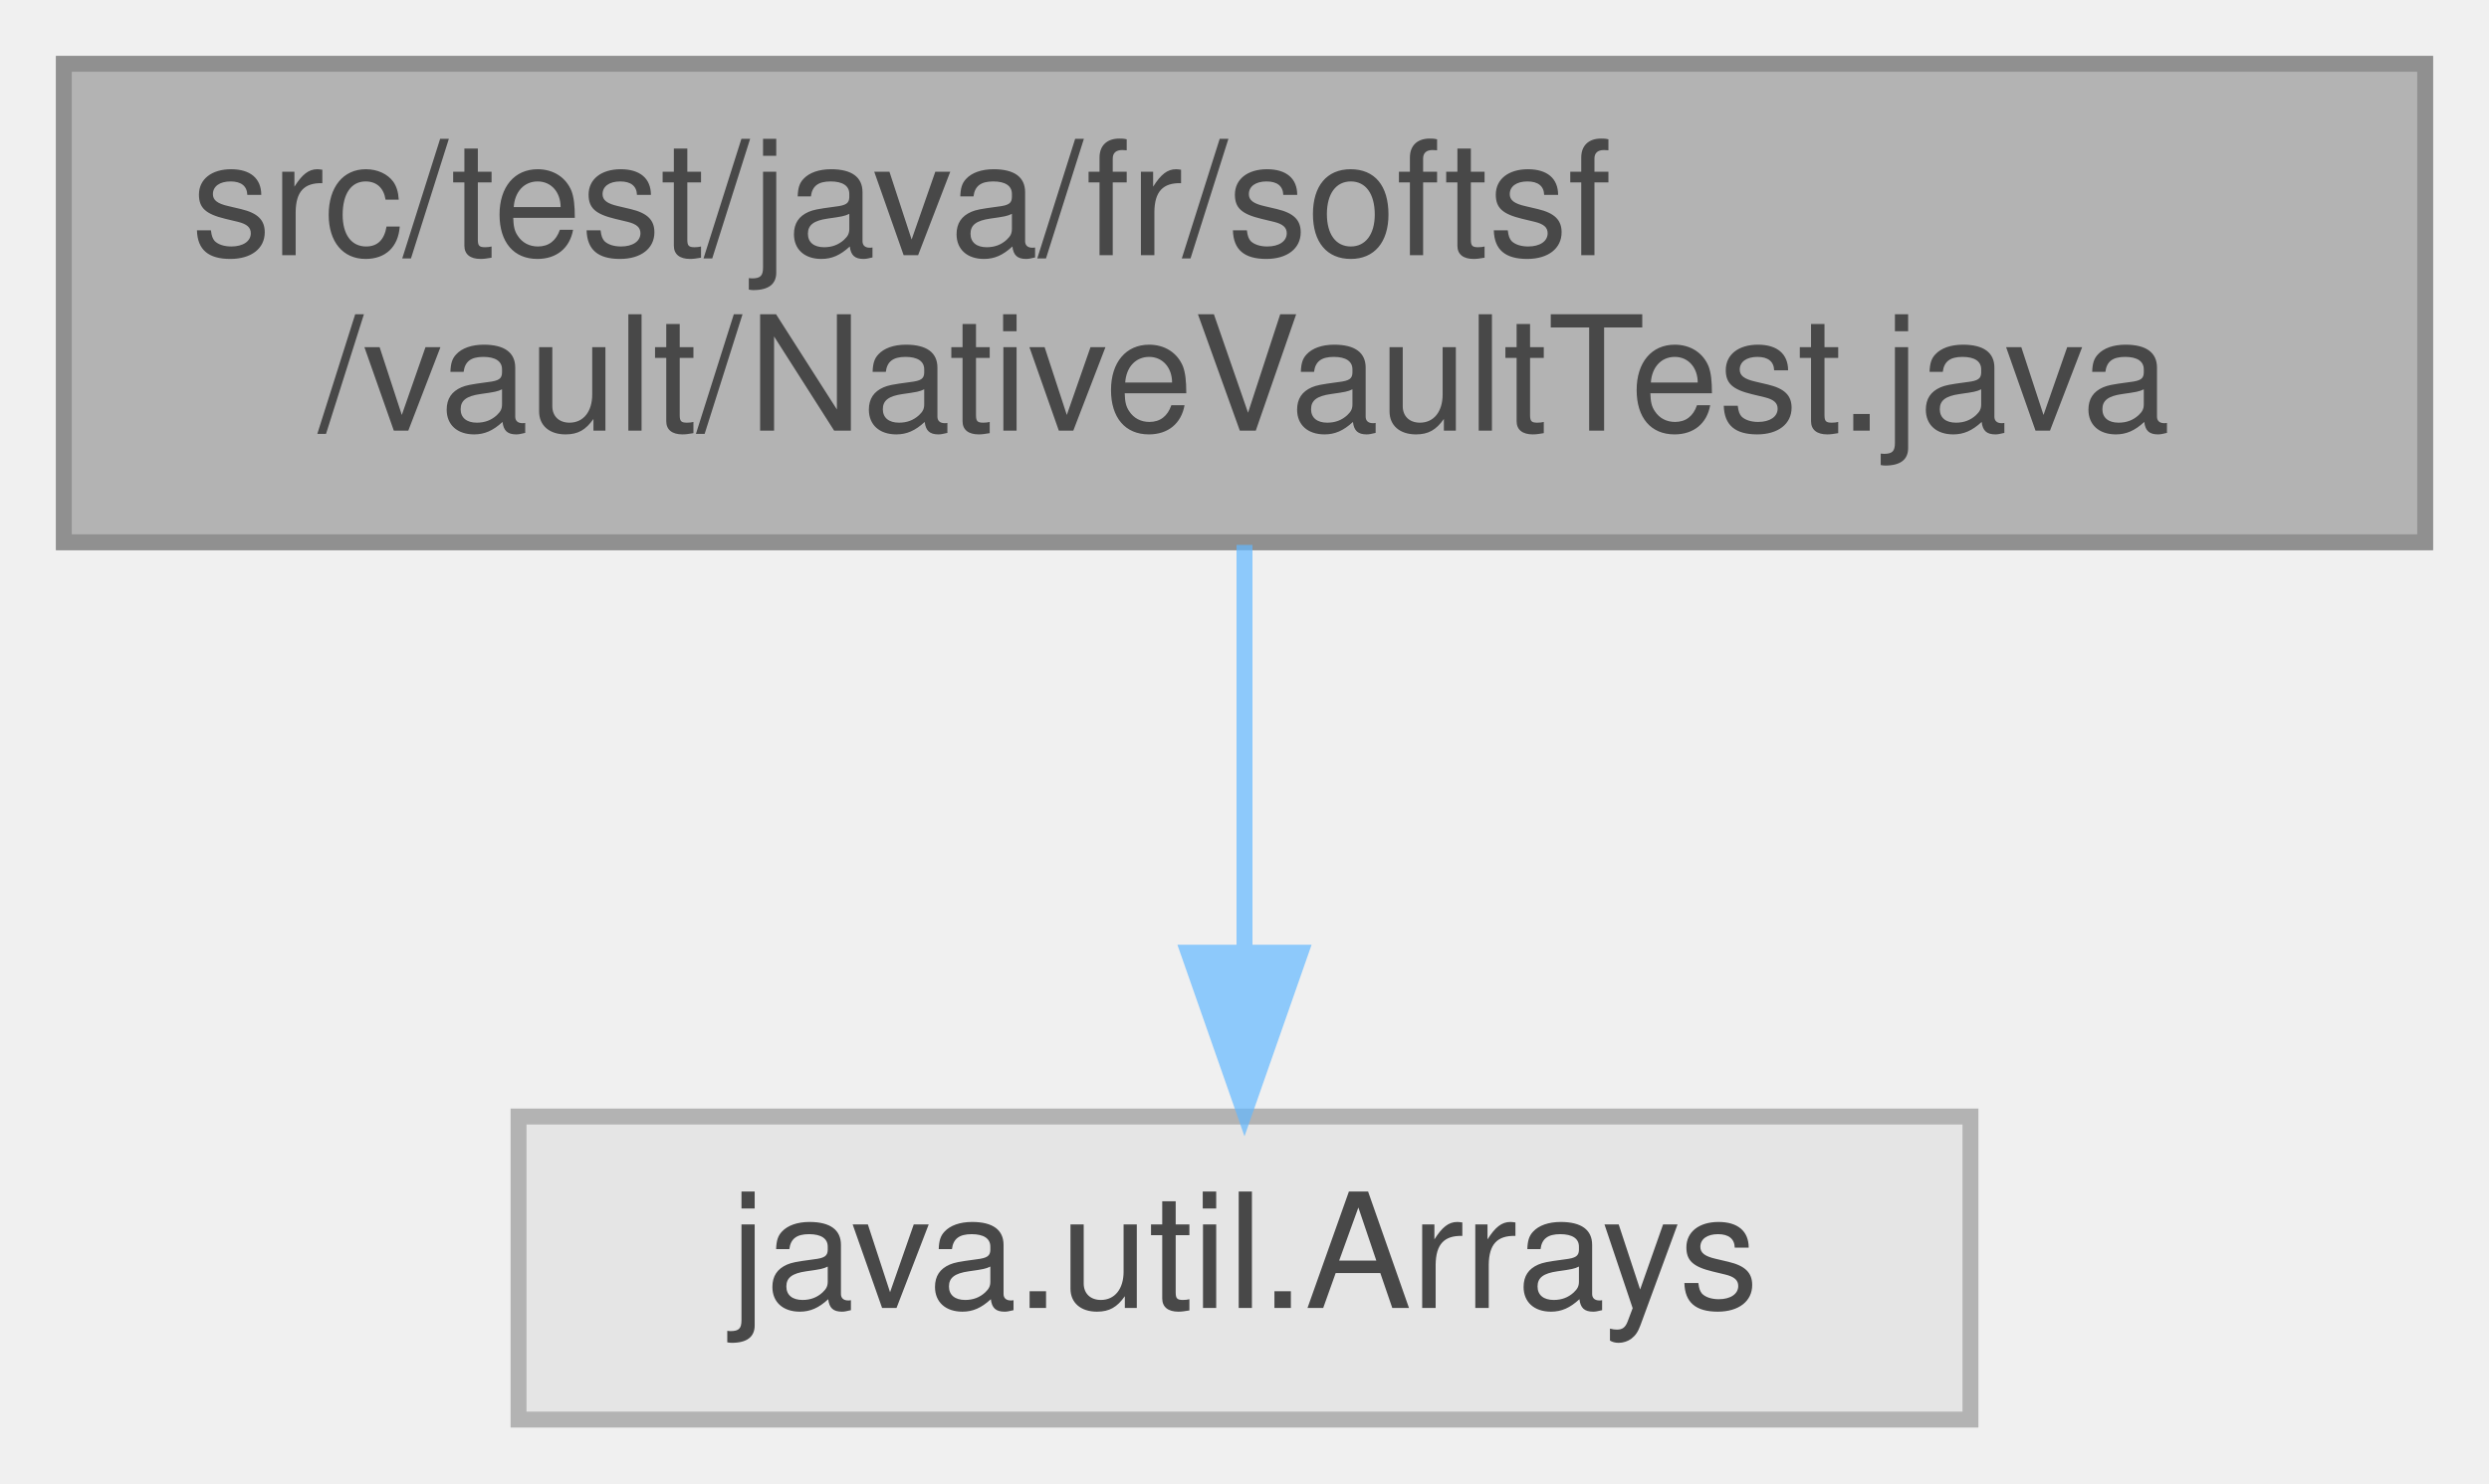
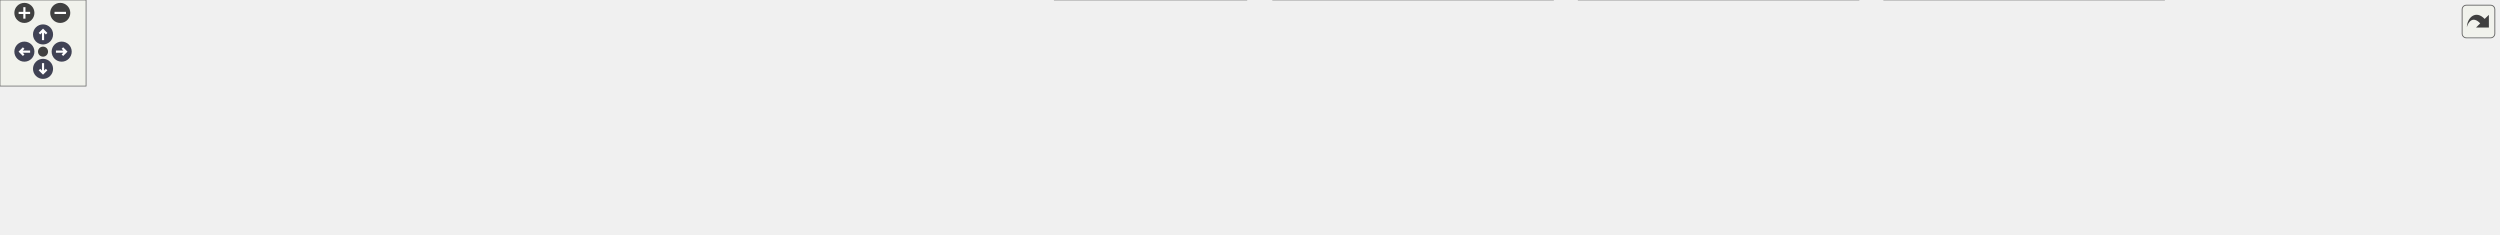
- <svg xmlns="http://www.w3.org/2000/svg" xmlns:xlink="http://www.w3.org/1999/xlink" width="156pt" height="93pt" viewBox="0.00 0.00 156.00 93.00">
-   <svg id="main" version="1.1" xml:space="preserve">
-     <style type="text/css">
+ <svg xmlns="http://www.w3.org/2000/svg" xmlns:xlink="http://www.w3.org/1999/xlink" id="main" version="1.1" xml:space="preserve">
+   <style type="text/css">
.node, .edge {opacity: 0.7;}
.node.selected, .edge.selected {opacity: 1;}
.edge:hover path { stroke: red; }
.edge:hover polygon { stroke: red; fill: red; }
</style>
-     <svg id="graph" class="graph">
-       <g id="graph0" class="graph" transform="scale(1 1) rotate(0) translate(4 89)">
-         <g id="Node000001" class="node">
-           <g id="a_Node000001">
-             <a xlink:title=" ">
-               <polygon fill="#999999" stroke="#666666" points="148,-85 0,-85 0,-55 148,-55 148,-85" />
-               <text text-anchor="start" x="8" y="-73" font-family="Helvetica,sans-Serif" font-size="10.00">src/test/java/fr/softsf</text>
-               <text text-anchor="middle" x="74" y="-62" font-family="Helvetica,sans-Serif" font-size="10.00">/vault/NativeVaultTest.java</text>
-             </a>
-           </g>
-         </g>
-         <g id="Node000002" class="node">
-           <g id="a_Node000002">
-             <a xlink:title=" ">
-               <polygon fill="#e0e0e0" stroke="#999999" points="119.5,-19 28.5,-19 28.5,0 119.5,0 119.5,-19" />
-               <text text-anchor="middle" x="74" y="-7" font-family="Helvetica,sans-Serif" font-size="10.00">java.util.Arrays</text>
-             </a>
-           </g>
-         </g>
-         <g id="edge1_Node000001_Node000002" class="edge">
-           <g id="a_edge1_Node000001_Node000002">
-             <a xlink:title=" ">
-               <path fill="none" stroke="#63b8ff" d="M74,-54.84C74,-47.21 74,-37.7 74,-29.45" />
-               <polygon fill="#63b8ff" stroke="#63b8ff" points="77.5,-29.27 74,-19.27 70.5,-29.27 77.5,-29.27" />
-             </a>
-           </g>
-         </g>
-       </g>
-     </svg>
+   <defs>
+     <circle id="rim" cx="0" cy="0" r="7" />
+     <circle id="rim2" cx="0" cy="0" r="3.5" />
+     <g id="zoomPlus">
+       <use xlink:href="#rim" fill="#404040">
+         <set attributeName="fill" to="#808080" begin="zoomplus.mouseover" end="zoomplus.mouseout" />
+       </use>
+       <path d="M-4,0h8M0,-4v8" fill="none" stroke="white" stroke-width="1.5" pointer-events="none" />
+     </g>
+     <g id="zoomMin">
+       <use xlink:href="#rim" fill="#404040">
+         <set attributeName="fill" to="#808080" begin="zoomminus.mouseover" end="zoomminus.mouseout" />
+       </use>
+       <path d="M-4,0h8" fill="none" stroke="white" stroke-width="1.5" pointer-events="none" />
+     </g>
+     <g id="arrowUp" transform="translate(30 24)">
+       <use xlink:href="#rim" />
+       <path pointer-events="none" fill="none" stroke="white" stroke-width="1.5" d="M0,-3.0v7 M-2.5,-0.5L0,-3.0L2.5,-0.5" />
+     </g>
+     <g id="arrowRight" transform="rotate(90) translate(36 -43)">
+       <use xlink:href="#rim" />
+       <path pointer-events="none" fill="none" stroke="white" stroke-width="1.5" d="M0,-3.0v7 M-2.5,-0.5L0,-3.0L2.5,-0.5" />
+     </g>
+     <g id="arrowDown" transform="rotate(180) translate(-30 -48)">
+       <use xlink:href="#rim" />
+       <path pointer-events="none" fill="none" stroke="white" stroke-width="1.5" d="M0,-3.0v7 M-2.5,-0.5L0,-3.0L2.5,-0.5" />
+     </g>
+     <g id="arrowLeft" transform="rotate(270) translate(-36 17)">
+       <use xlink:href="#rim" />
+       <path pointer-events="none" fill="none" stroke="white" stroke-width="1.5" d="M0,-3.0v7 M-2.5,-0.5L0,-3.0L2.5,-0.5" />
+     </g>
+     <g id="resetDef">
+       <use xlink:href="#rim2" fill="#404040">
+         <set attributeName="fill" to="#808080" begin="reset.mouseover" end="reset.mouseout" />
+       </use>
+     </g>
+   </defs>
+   <svg id="graph" class="graph">
+     <g id="viewport">
+       <g id="Node000001" class="node">
+         <g id="a_Node000001">
+           <a xlink:title=" ">
+             <polygon fill="#999999" stroke="#666666" points="800.75,-103 653.5,-103 653.5,-69.5 800.75,-69.5 800.75,-103" />
+             <text xml:space="preserve" text-anchor="start" x="661.5" y="-89.5" font-family="Helvetica,sans-Serif" font-size="10.00">src/test/java/fr/softsf</text>
+             <text xml:space="preserve" text-anchor="middle" x="727.12" y="-76.75" font-family="Helvetica,sans-Serif" font-size="10.00">/vault/NativeVaultTest.java</text>
+           </a>
+         </g>
+       </g>
+       <g id="Node000002" class="node">
+         <g id="a_Node000002">
+           <a xlink:title=" ">
+             <polygon fill="#e0e0e0" stroke="#999999" points="90.25,-27.12 0,-27.12 0,-6.38 90.25,-6.38 90.25,-27.12" />
+             <text xml:space="preserve" text-anchor="middle" x="45.12" y="-13.62" font-family="Helvetica,sans-Serif" font-size="10.00">java.util.Arrays</text>
+           </a>
+         </g>
+       </g>
+       <g id="edge1_Node000001_Node000002" class="edge">
+         <g id="a_edge1_Node000001_Node000002">
+           <a xlink:title=" ">
+             <path fill="none" stroke="#63b8ff" d="M653.01,-83.97C534.89,-80.84 297.05,-70.13 99.12,-33.5 94.77,-32.69 90.26,-31.68 85.78,-30.55" />
+             <polygon fill="#63b8ff" stroke="#63b8ff" points="86.89,-27.22 76.32,-27.98 85.05,-33.98 86.89,-27.22" />
+           </a>
+         </g>
+       </g>
+       <g id="Node000003" class="node">
+         <g id="a_Node000003">
+           <a xlink:title=" ">
+             <polygon fill="#e0e0e0" stroke="#999999" points="208.12,-27.12 108.12,-27.12 108.12,-6.38 208.12,-6.38 208.12,-27.12" />
+             <text xml:space="preserve" text-anchor="middle" x="158.12" y="-13.62" font-family="Helvetica,sans-Serif" font-size="10.00">java.util.Optional</text>
+           </a>
+         </g>
+       </g>
+       <g id="edge2_Node000001_Node000003" class="edge">
+         <g id="a_edge2_Node000001_Node000003">
+           <a xlink:title=" ">
+             <path fill="none" stroke="#63b8ff" d="M653.13,-81.46C553.44,-75.5 370.76,-61.62 217.12,-33.5 212.24,-32.61 207.17,-31.51 202.14,-30.32" />
+             <polygon fill="#63b8ff" stroke="#63b8ff" points="203.32,-27.01 192.77,-27.97 201.62,-33.8 203.32,-27.01" />
+           </a>
+         </g>
+       </g>
+       <g id="Node000004" class="node">
+         <g id="a_Node000004">
+           <a xlink:title=" ">
+             <polygon fill="#e0e0e0" stroke="#999999" points="384,-27.12 226.25,-27.12 226.25,-6.38 384,-6.38 384,-27.12" />
+             <text xml:space="preserve" text-anchor="middle" x="305.12" y="-13.62" font-family="Helvetica,sans-Serif" font-size="10.00">org.junit.jupiter.api.AfterEach</text>
+           </a>
+         </g>
+       </g>
+       <g id="edge3_Node000001_Node000004" class="edge">
+         <g id="a_edge3_Node000001_Node000004">
+           <a xlink:title=" ">
+             <path fill="none" stroke="#63b8ff" d="M653.09,-74.29C585.35,-64.13 482.4,-48.4 393.12,-33.5 385.72,-32.26 377.97,-30.93 370.27,-29.59" />
+             <polygon fill="#63b8ff" stroke="#63b8ff" points="371.02,-26.16 360.57,-27.87 369.81,-33.06 371.02,-26.16" />
+           </a>
+         </g>
+       </g>
+       <g id="Node000005" class="node">
+         <g id="a_Node000005">
+           <a xlink:title=" ">
+             <polygon fill="#e0e0e0" stroke="#999999" points="568.5,-27.12 401.75,-27.12 401.75,-6.38 568.5,-6.38 568.5,-27.12" />
+             <text xml:space="preserve" text-anchor="middle" x="485.12" y="-13.62" font-family="Helvetica,sans-Serif" font-size="10.00">org.junit.jupiter.api.BeforeEach</text>
+           </a>
+         </g>
+       </g>
+       <g id="edge4_Node000001_Node000005" class="edge">
+         <g id="a_edge4_Node000001_Node000005">
+           <a xlink:title=" ">
+             <path fill="none" stroke="#63b8ff" d="M669.16,-69.08C627.03,-57.33 570.77,-41.64 531.58,-30.71" />
+             <polygon fill="#63b8ff" stroke="#63b8ff" points="532.54,-27.34 521.97,-28.03 530.66,-34.08 532.54,-27.34" />
+           </a>
+         </g>
+       </g>
+       <g id="Node000006" class="node">
+         <g id="a_Node000006">
+           <a xlink:title=" ">
+             <polygon fill="#e0e0e0" stroke="#999999" points="717.5,-27.12 586.75,-27.12 586.75,-6.38 717.5,-6.38 717.5,-27.12" />
+             <text xml:space="preserve" text-anchor="middle" x="652.12" y="-13.62" font-family="Helvetica,sans-Serif" font-size="10.00">org.junit.jupiter.api.Test</text>
+           </a>
+         </g>
+       </g>
+       <g id="edge5_Node000001_Node000006" class="edge">
+         <g id="a_edge5_Node000001_Node000006">
+           <a xlink:title=" ">
+             <path fill="none" stroke="#63b8ff" d="M709.35,-69.25C697.89,-58.94 682.99,-45.53 671.27,-34.98" />
+             <polygon fill="#63b8ff" stroke="#63b8ff" points="673.94,-32.67 664.16,-28.58 669.25,-37.88 673.94,-32.67" />
+           </a>
+         </g>
+       </g>
+       <g id="Node000007" class="node">
+         <g id="a_Node000007">
+           <a xlink:title=" ">
+             <polygon fill="#e0e0e0" stroke="#999999" points="869,-33.5 735.25,-33.5 735.25,0 869,0 869,-33.5" />
+             <text xml:space="preserve" text-anchor="start" x="743.25" y="-20" font-family="Helvetica,sans-Serif" font-size="10.00">fr.softsf.vault.exception.</text>
+             <text xml:space="preserve" text-anchor="middle" x="802.12" y="-7.25" font-family="Helvetica,sans-Serif" font-size="10.00">NativeVaultException</text>
+           </a>
+         </g>
+       </g>
+       <g id="edge6_Node000001_Node000007" class="edge">
+         <g id="a_edge6_Node000001_Node000007">
+           <a xlink:title=" ">
+             <path fill="none" stroke="#63b8ff" d="M744.9,-69.25C754.17,-60.91 765.69,-50.54 775.96,-41.3" />
+             <polygon fill="#63b8ff" stroke="#63b8ff" points="778,-44.17 783.09,-34.88 773.32,-38.97 778,-44.17" />
+           </a>
+         </g>
+       </g>
+       <g id="Node000008" class="node">
+         <g id="a_Node000008">
+           <a xlink:title=" ">
+             <polygon fill="#e0e0e0" stroke="#999999" points="1082.75,-33.5 887.5,-33.5 887.5,0 1082.75,0 1082.75,-33.5" />
+             <text xml:space="preserve" text-anchor="start" x="895.5" y="-20" font-family="Helvetica,sans-Serif" font-size="10.00">org.junit.jupiter.api.Assertions.assert</text>
+             <text xml:space="preserve" text-anchor="middle" x="985.12" y="-7.25" font-family="Helvetica,sans-Serif" font-size="10.00">ArrayEquals</text>
+           </a>
+         </g>
+       </g>
+       <g id="edge7_Node000001_Node000008" class="edge">
+         <g id="a_edge7_Node000001_Node000008">
+           <a xlink:title=" ">
+             <path fill="none" stroke="#63b8ff" d="M788.92,-69.08C826.04,-59.37 873.46,-46.96 912.39,-36.78" />
+             <polygon fill="#63b8ff" stroke="#63b8ff" points="913.13,-40.2 921.92,-34.29 911.36,-33.43 913.13,-40.2" />
+           </a>
+         </g>
+       </g>
+       <g id="Node000009" class="node">
+         <g id="a_Node000009">
+           <a xlink:title=" ">
+             <polygon fill="#e0e0e0" stroke="#999999" points="1295.75,-33.5 1100.5,-33.5 1100.5,0 1295.75,0 1295.75,-33.5" />
+             <text xml:space="preserve" text-anchor="start" x="1108.5" y="-20" font-family="Helvetica,sans-Serif" font-size="10.00">org.junit.jupiter.api.Assertions.assert</text>
+             <text xml:space="preserve" text-anchor="middle" x="1198.12" y="-7.25" font-family="Helvetica,sans-Serif" font-size="10.00">False</text>
+           </a>
+         </g>
+       </g>
+       <g id="edge8_Node000001_Node000009" class="edge">
+         <g id="a_edge8_Node000001_Node000009">
+           <a xlink:title=" ">
+             <path fill="none" stroke="#63b8ff" d="M801.25,-74.89C872.49,-64.9 983.51,-49.24 1089.05,-33.94" />
+             <polygon fill="#63b8ff" stroke="#63b8ff" points="1089.34,-37.44 1098.74,-32.54 1088.34,-30.51 1089.34,-37.44" />
+           </a>
+         </g>
+       </g>
+       <g id="Node000010" class="node">
+         <g id="a_Node000010">
+           <a xlink:title=" ">
+             <polygon fill="#e0e0e0" stroke="#999999" points="1508.75,-33.5 1313.5,-33.5 1313.5,0 1508.75,0 1508.75,-33.5" />
+             <text xml:space="preserve" text-anchor="start" x="1321.5" y="-20" font-family="Helvetica,sans-Serif" font-size="10.00">org.junit.jupiter.api.Assertions.assert</text>
+             <text xml:space="preserve" text-anchor="middle" x="1411.12" y="-7.25" font-family="Helvetica,sans-Serif" font-size="10.00">Throws</text>
+           </a>
+         </g>
+       </g>
+       <g id="edge9_Node000001_Node000010" class="edge">
+         <g id="a_edge9_Node000001_Node000010">
+           <a xlink:title=" ">
+             <path fill="none" stroke="#63b8ff" d="M801.17,-80.01C909.06,-72.06 1116.05,-55.65 1301.9,-33.85" />
+             <polygon fill="#63b8ff" stroke="#63b8ff" points="1302.24,-37.33 1311.76,-32.68 1301.41,-30.38 1302.24,-37.33" />
+           </a>
+         </g>
+       </g>
+       <g id="Node000011" class="node">
+         <g id="a_Node000011">
+           <a xlink:title=" ">
+             <polygon fill="#e0e0e0" stroke="#999999" points="1741.88,-27.12 1526.38,-27.12 1526.38,-6.38 1741.88,-6.38 1741.88,-27.12" />
+             <text xml:space="preserve" text-anchor="middle" x="1634.12" y="-13.62" font-family="Helvetica,sans-Serif" font-size="10.00">org.junit.jupiter.api.Assertions.assertTrue</text>
+           </a>
+         </g>
+       </g>
+       <g id="edge10_Node000001_Node000011" class="edge">
+         <g id="a_edge10_Node000001_Node000011">
+           <a xlink:title=" ">
+             <path fill="none" stroke="#63b8ff" d="M801.15,-82.13C941.33,-75.84 1255.05,-59.93 1518.12,-33.5 1530.48,-32.26 1543.55,-30.71 1556.28,-29.08" />
+             <polygon fill="#63b8ff" stroke="#63b8ff" points="1556.4,-32.59 1565.86,-27.82 1555.49,-25.65 1556.4,-32.59" />
+           </a>
+         </g>
+       </g>
+     </g>
+   </svg>
+   <g id="navigator" transform="translate(0 0)" fill="#404254">
+     <rect fill="#f2f5e9" fill-opacity="0.5" stroke="#606060" stroke-width=".5" x="0" y="0" width="60" height="60" />
+     <use id="zoomplus" xlink:href="#zoomPlus" x="17" y="9" />
+     <use id="zoomminus" xlink:href="#zoomMin" x="42" y="9" />
+     <use id="reset" xlink:href="#resetDef" x="30" y="36" />
+     <use id="arrowup" xlink:href="#arrowUp" x="0" y="0" />
+     <use id="arrowright" xlink:href="#arrowRight" x="0" y="0" />
+     <use id="arrowdown" xlink:href="#arrowDown" x="0" y="0" />
+     <use id="arrowleft" xlink:href="#arrowLeft" x="0" y="0" />
+   </g>
+   <svg viewBox="0 0 15 15" width="100%" height="30px" preserveAspectRatio="xMaxYMin meet">
+     <g id="arrow_out" transform="scale(0.3 0.3)">
+       <a xlink:href="NativeVaultTest_8java__incl_org.svg" target="_base">
+         <rect id="button" ry="5" rx="5" y="6" x="6" height="38" width="38" fill="#f2f5e9" fill-opacity="0.5" stroke="#606060" stroke-width="1.0" />
+         <path id="arrow" d="M 11.5,31.437 C 11.94,20.098 22.043,11.323 32.159,21.979 L 37.069,17.246 C 37.069,17.246 37.088,32 37.088,32 L 22.16,31.978 C 22.16,31.978 26.998,27.14 26.998,27.14 C 18.529,18.264 13.292,25.23 11.5,31.437 z" style="fill:#404040;" />
+       </a>
+     </g>
  </svg>
  <style type="text/css">

[data-mouse-over-selected='false'] { opacity: 0.7; }
[data-mouse-over-selected='true']  { opacity: 1.0; }

</style>
</svg>
